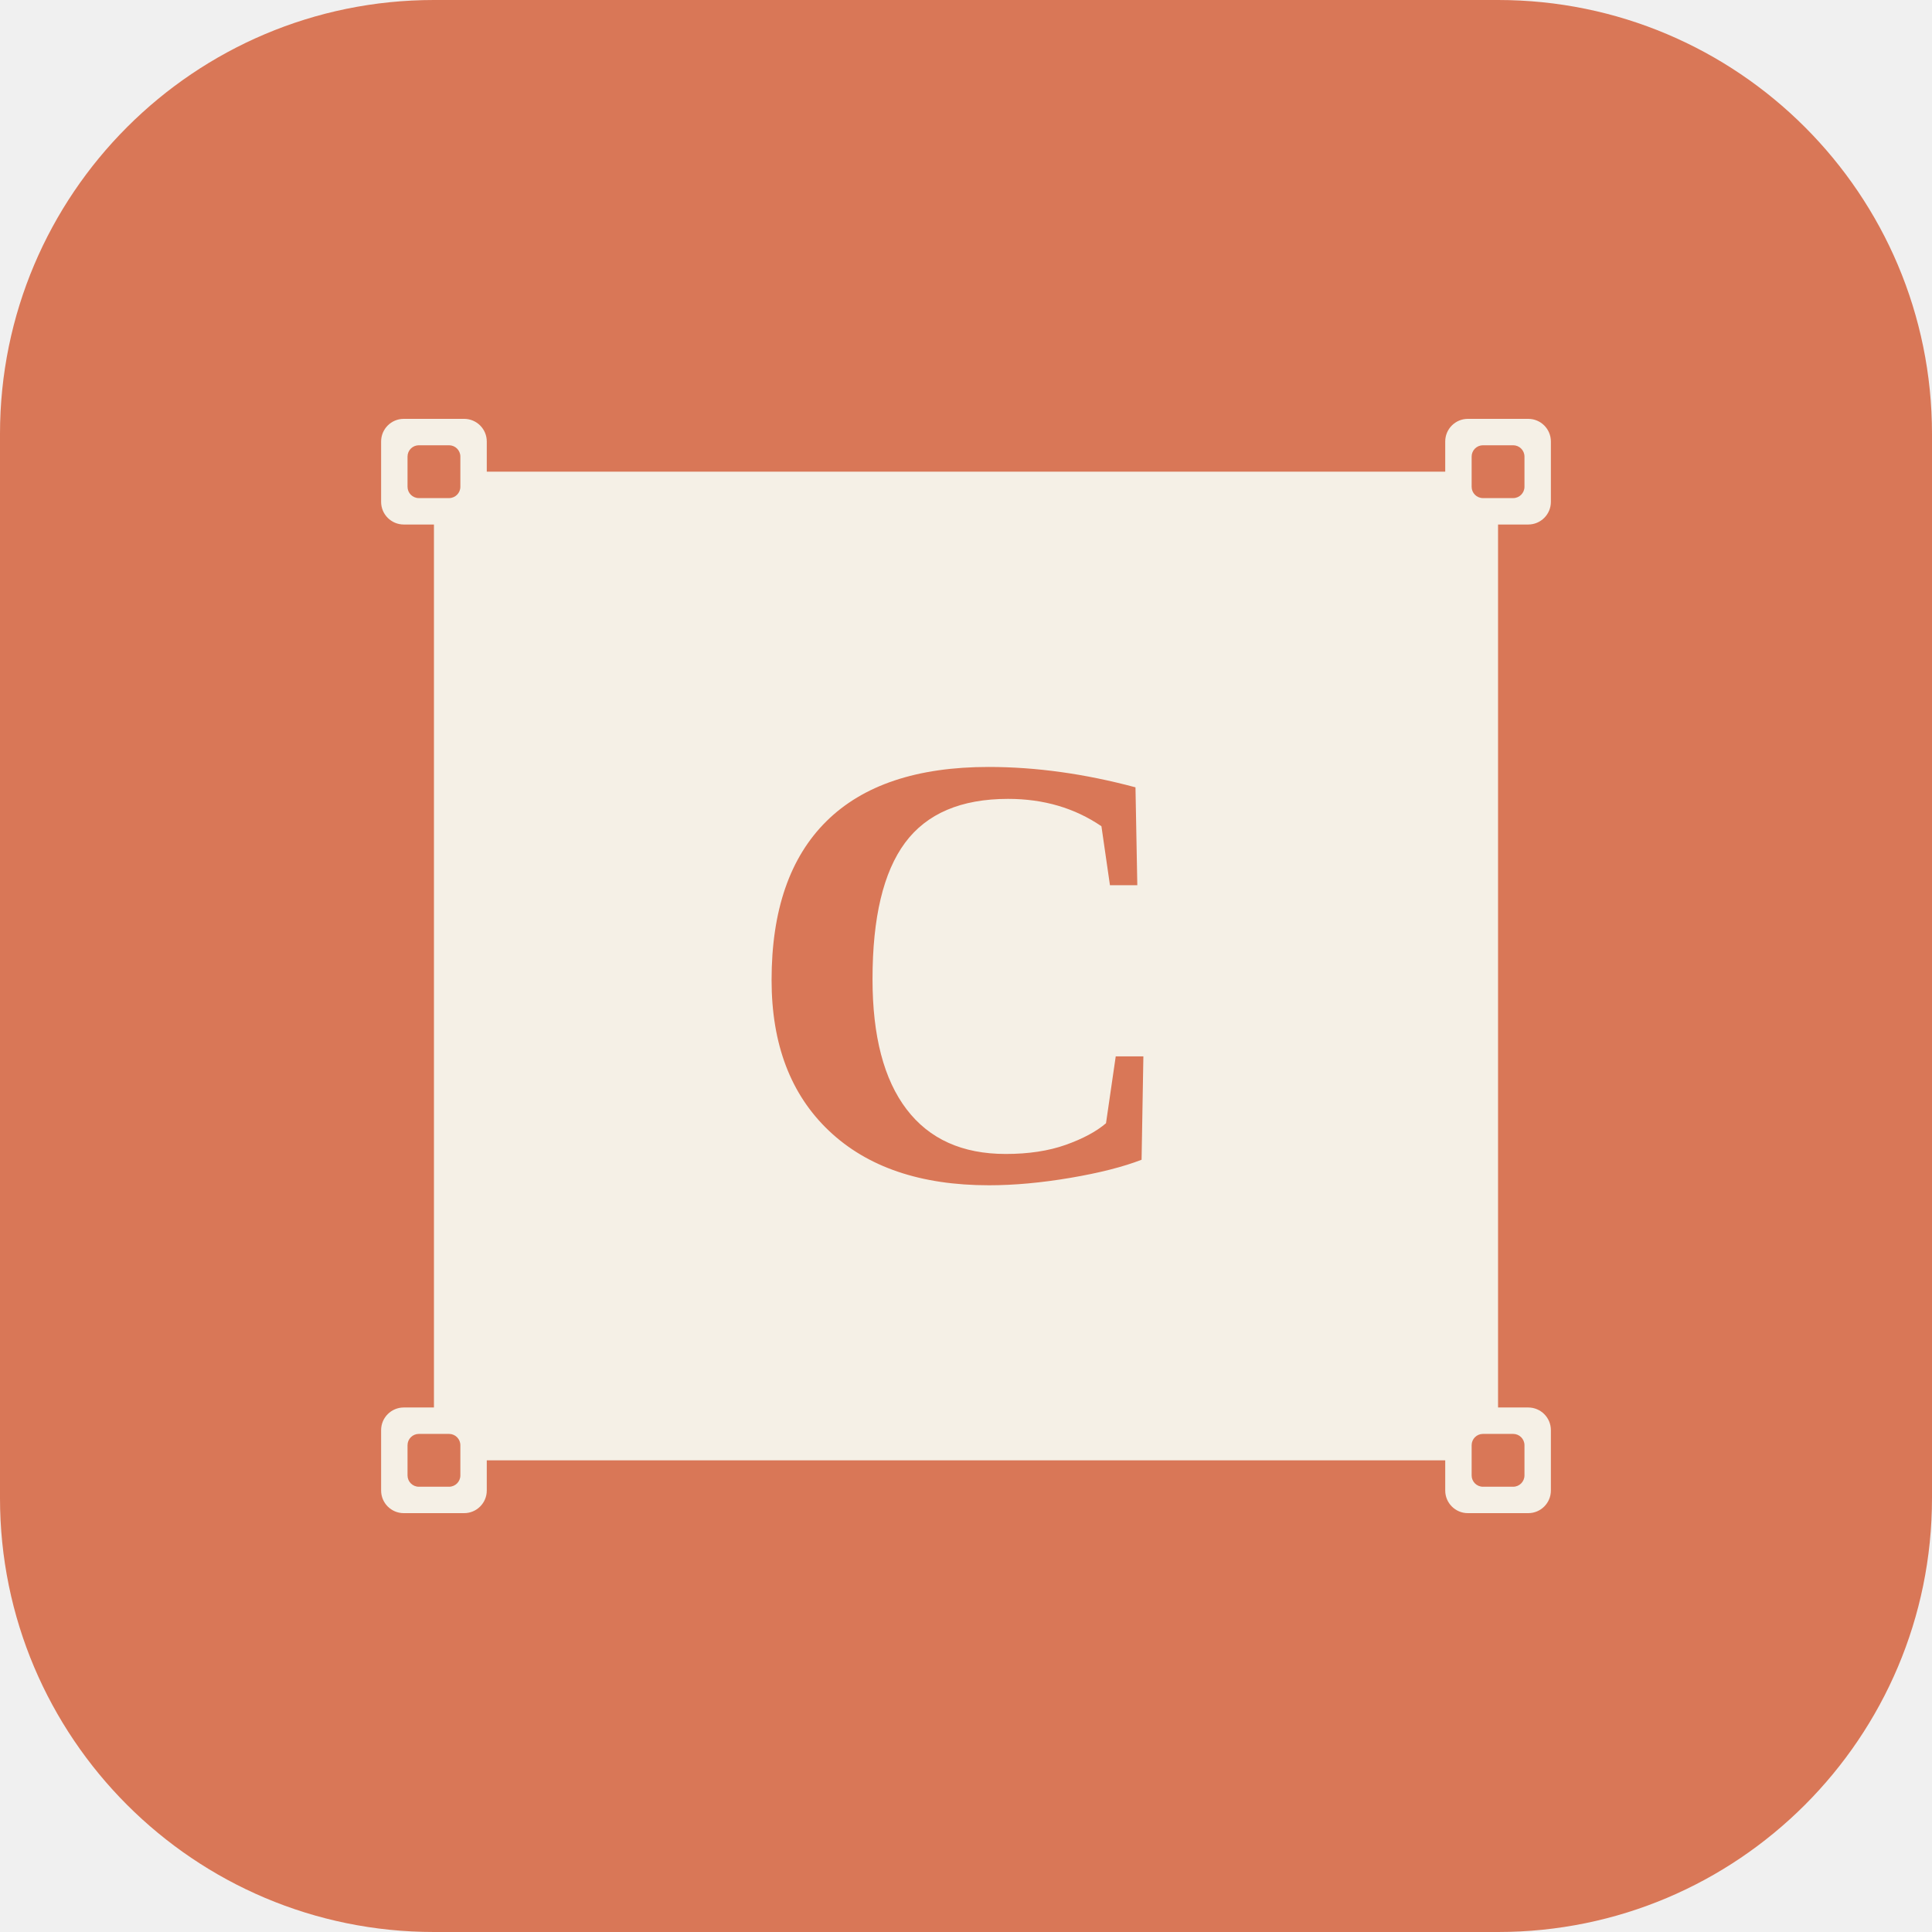
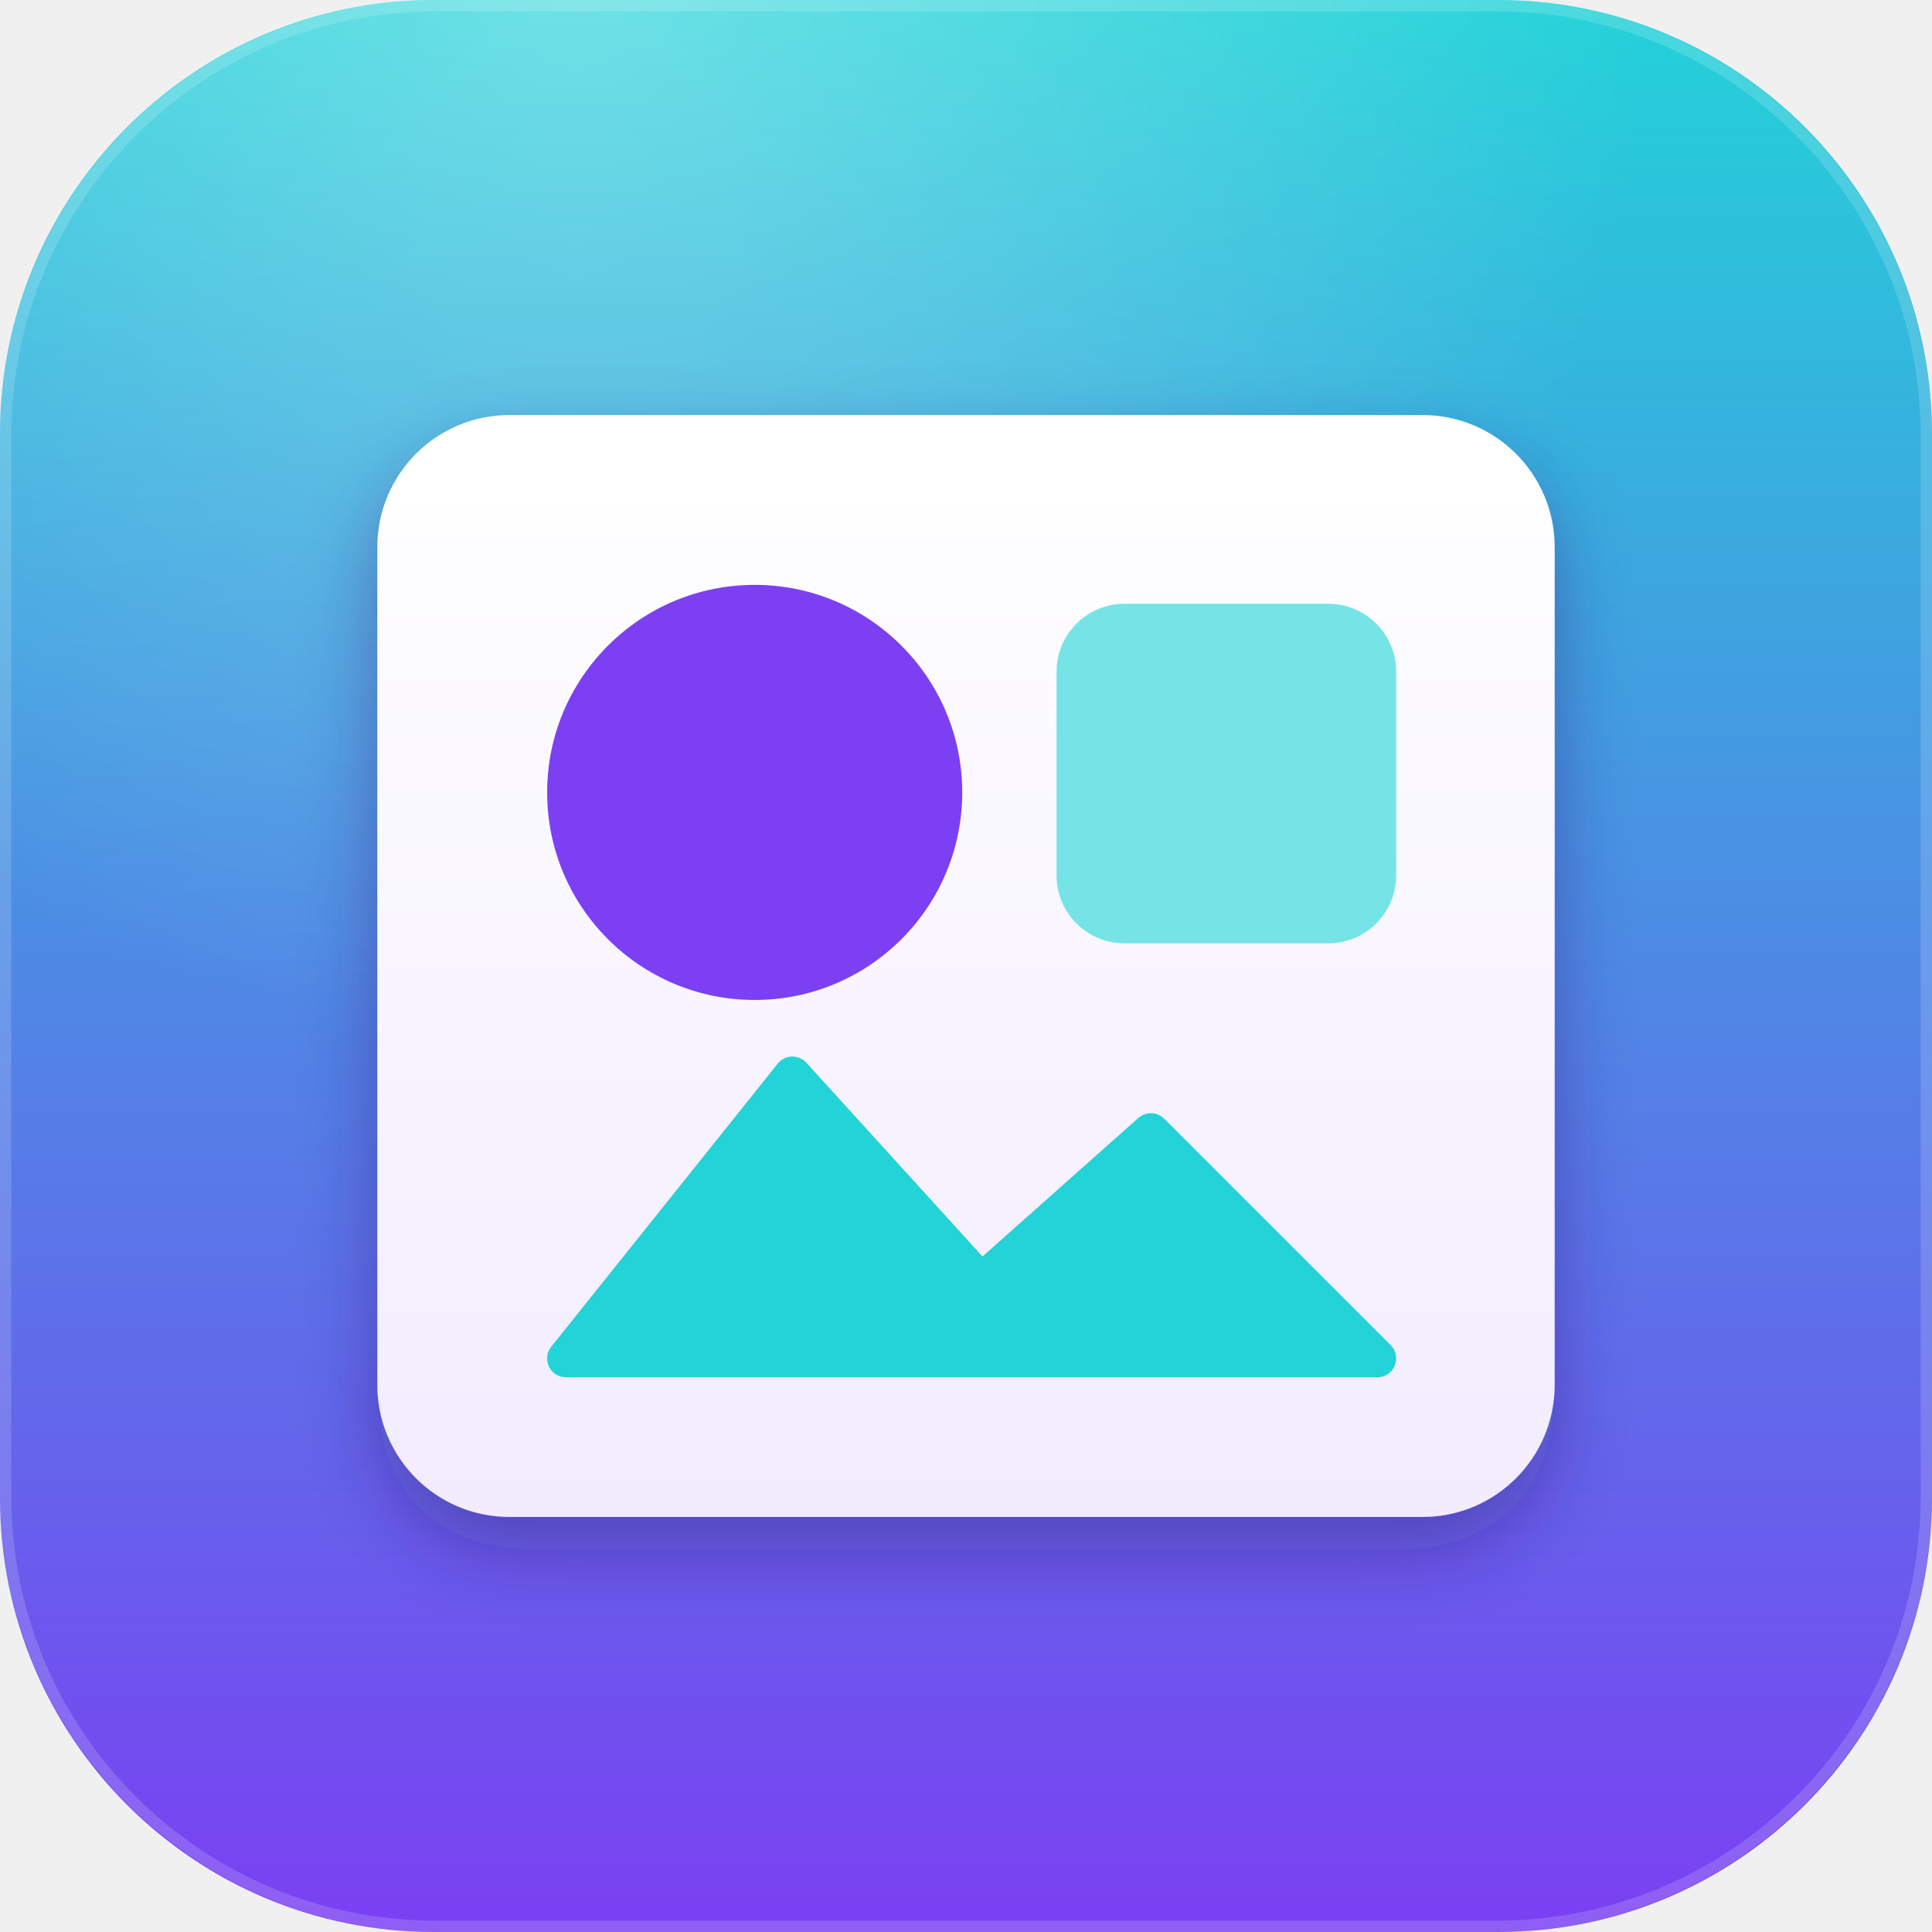
<svg xmlns="http://www.w3.org/2000/svg" viewBox="0 0 1024 1024">
-   <rect width="1024" height="1024" rx="230" fill="#D97757" />
-   <rect x="230" y="250" width="564" height="524" rx="24" fill="#F5F0E6" />
-   <rect x="202" y="222" width="56" height="56" rx="12" fill="#F5F0E6" />
-   <rect x="216" y="236" width="28" height="28" rx="6" fill="#D97757" />
-   <rect x="202" y="746" width="56" height="56" rx="12" fill="#F5F0E6" />
-   <rect x="216" y="760" width="28" height="28" rx="6" fill="#D97757" />
-   <rect x="766" y="222" width="56" height="56" rx="12" fill="#F5F0E6" />
-   <rect x="780" y="236" width="28" height="28" rx="6" fill="#D97757" />
-   <rect x="766" y="746" width="56" height="56" rx="12" fill="#F5F0E6" />
-   <rect x="780" y="760" width="28" height="28" rx="6" fill="#D97757" />
-   <text x="512" y="625" text-anchor="middle" font-family="Georgia,'Times New Roman',serif" font-weight="700" font-size="330" fill="#D97757">C</text>
+   <defs>
+     <linearGradient id="a21-bg" x1="0" y1="0" x2="0" y2="1">
+       <stop offset="0" stop-color="#22D3D8" />
+       <stop offset="1" stop-color="#7B3FF2" />
+     </linearGradient>
+     <radialGradient id="a21-hl" cx=".3" cy="0" r="1">
+       <stop offset="0" stop-color="#fff" stop-opacity=".34" />
+       <stop offset=".55" stop-color="#fff" stop-opacity="0" />
+     </radialGradient>
+     <linearGradient id="a21-fg" x1="0" y1="0" x2="0" y2="1">
+       <stop offset="0" stop-color="#FFFFFF" />
+       <stop offset="1" stop-color="#F2ECFE" />
+     </linearGradient>
+     <filter id="a21-sh" x="-20%" y="-20%" width="140%" height="150%">
+       <feDropShadow dx="0" dy="18" stdDeviation="20" flood-color="#371C6D" flood-opacity=".38" />
+     </filter>
+   </defs>
+   <rect width="1024" height="1024" rx="230" fill="url(#a21-bg)" />
+   <rect width="1024" height="1024" rx="230" fill="url(#a21-hl)" />
+   <g filter="url(#a21-sh)">
+     <rect x="200" y="220" width="624" height="584" rx="70" fill="url(#a21-fg)" />
+     <circle cx="400" cy="420" r="110" fill="#7B3FF2" />
+     <rect x="560" y="320" width="180" height="180" rx="36" fill="#76E4E7" />
+     <path d="M300 720l120-150 100 110 90-80 120 120z" fill="#22D3D8" stroke="#22D3D8" stroke-width="20" stroke-linejoin="round" />
+   </g>
+   <rect x="3" y="3" width="1018" height="1018" rx="228" fill="none" stroke="#fff" stroke-opacity=".16" stroke-width="6" />
</svg>
